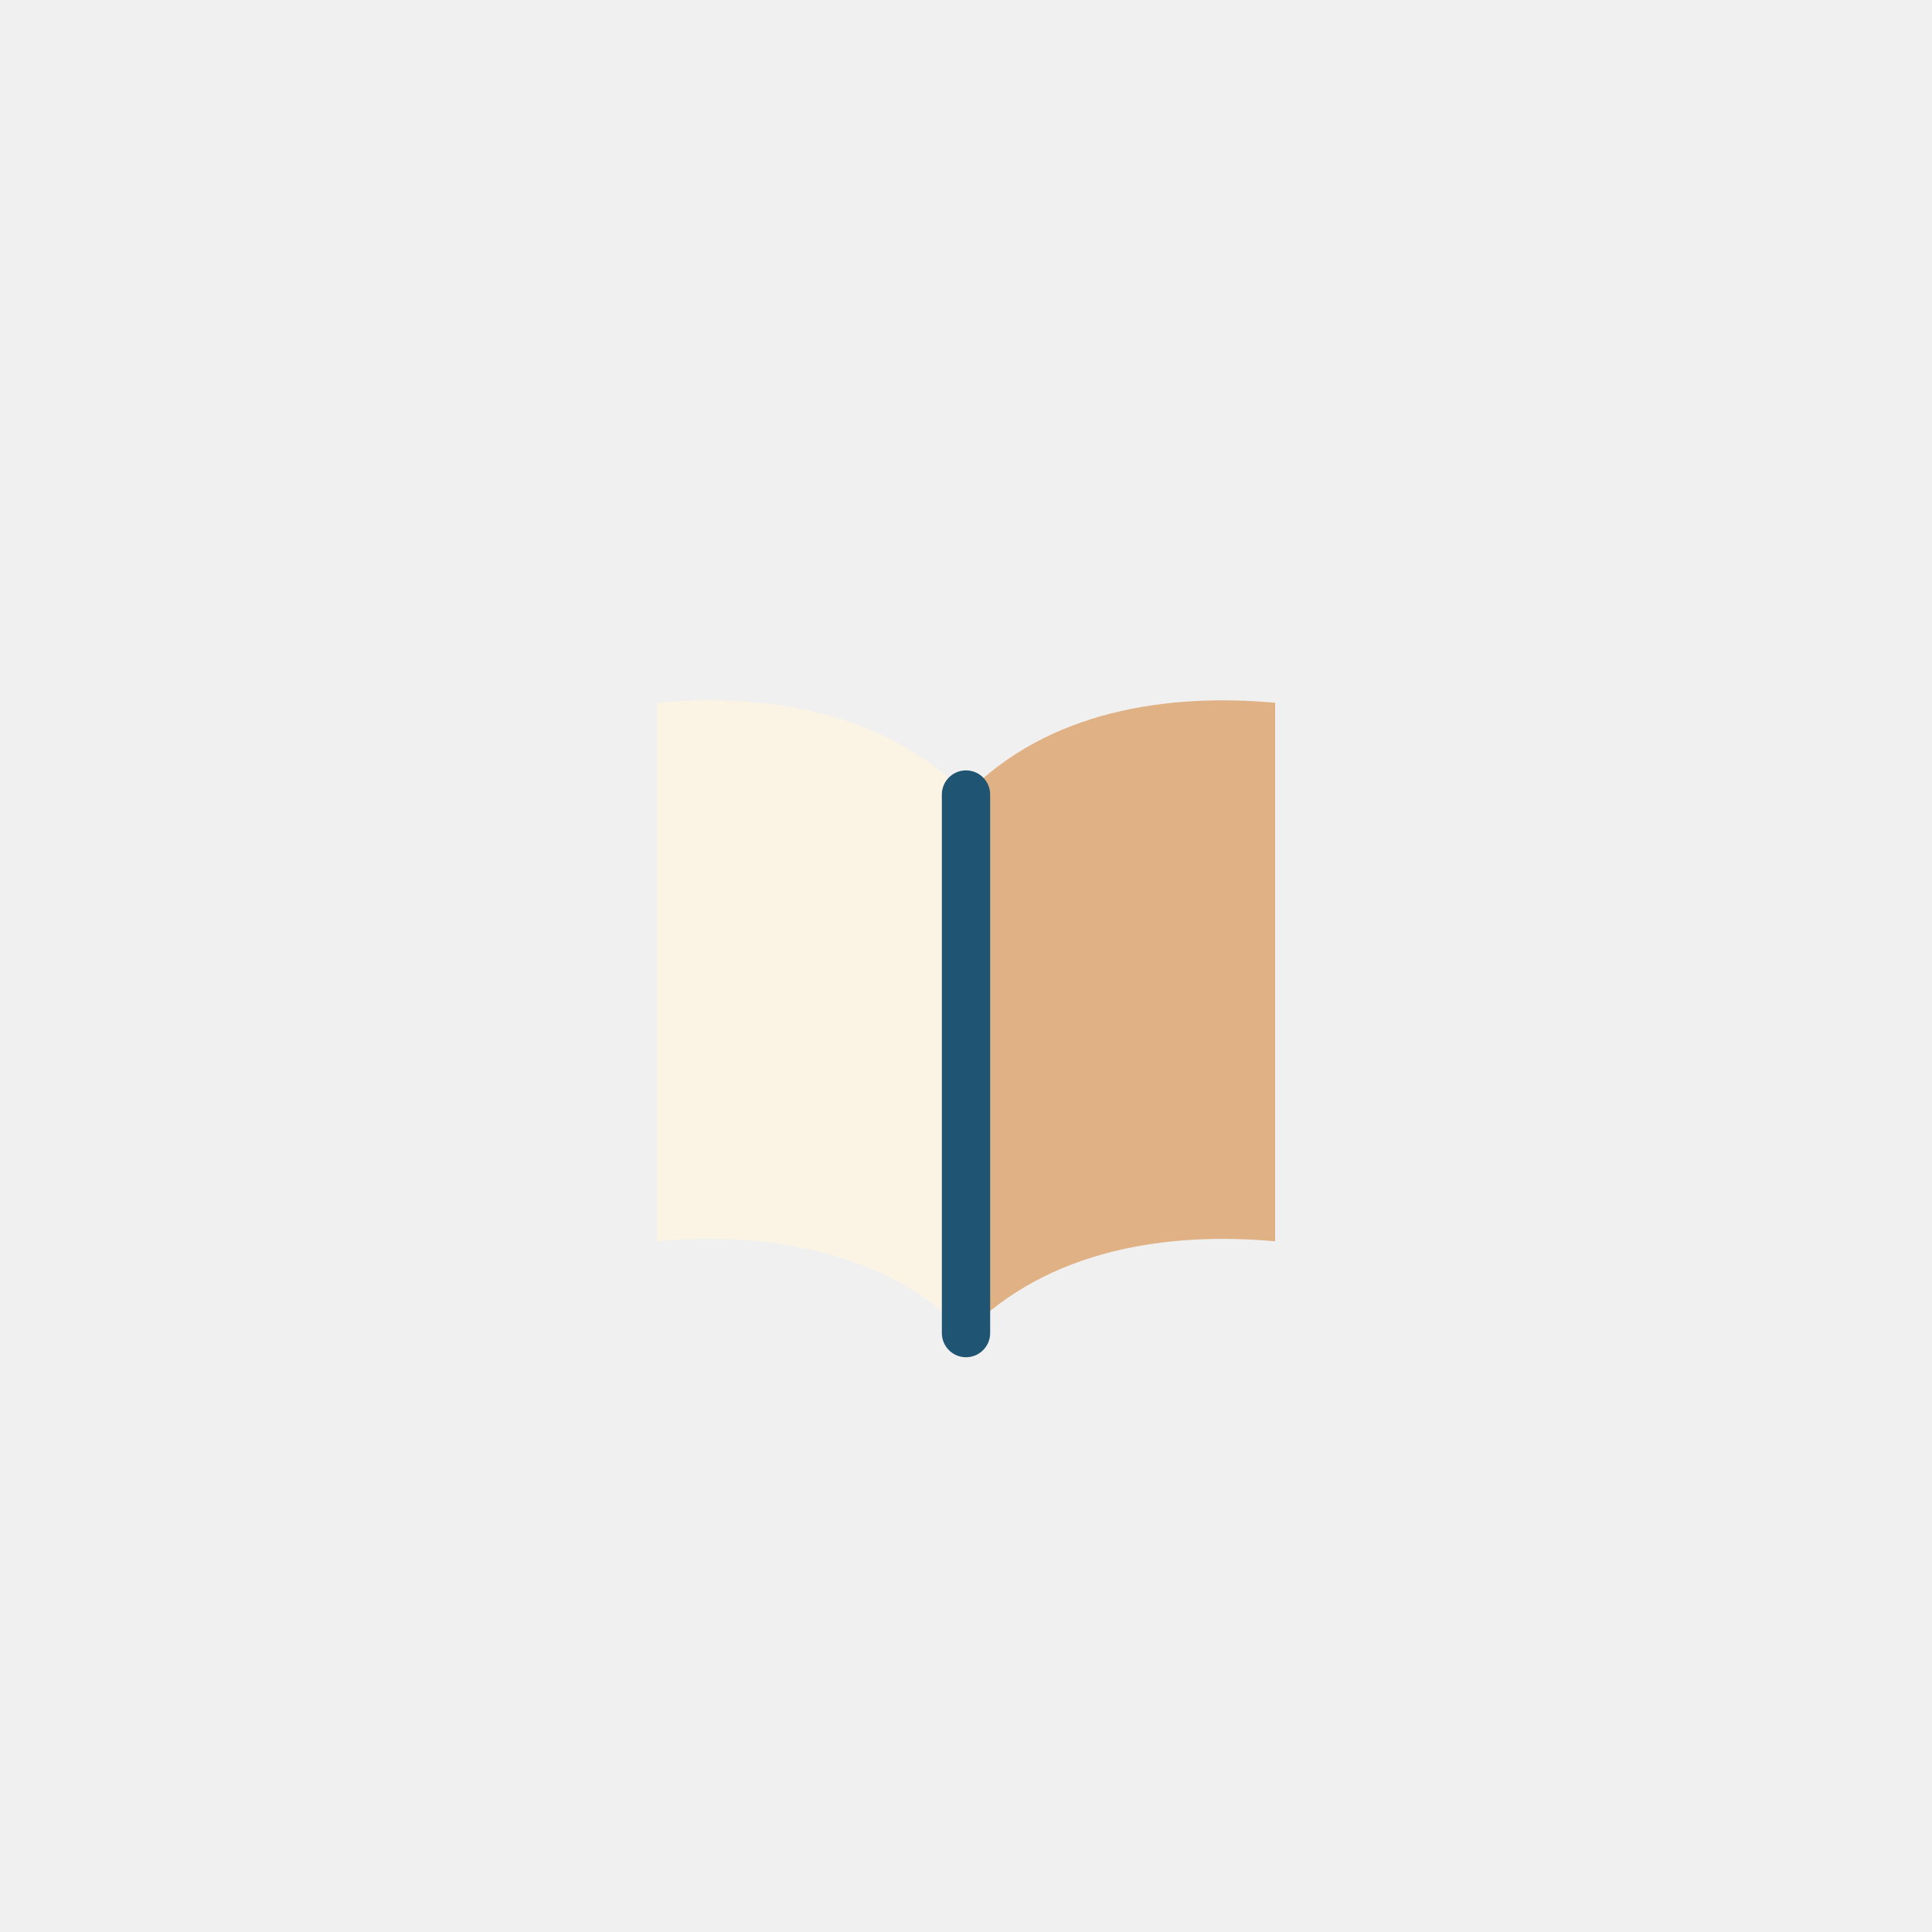
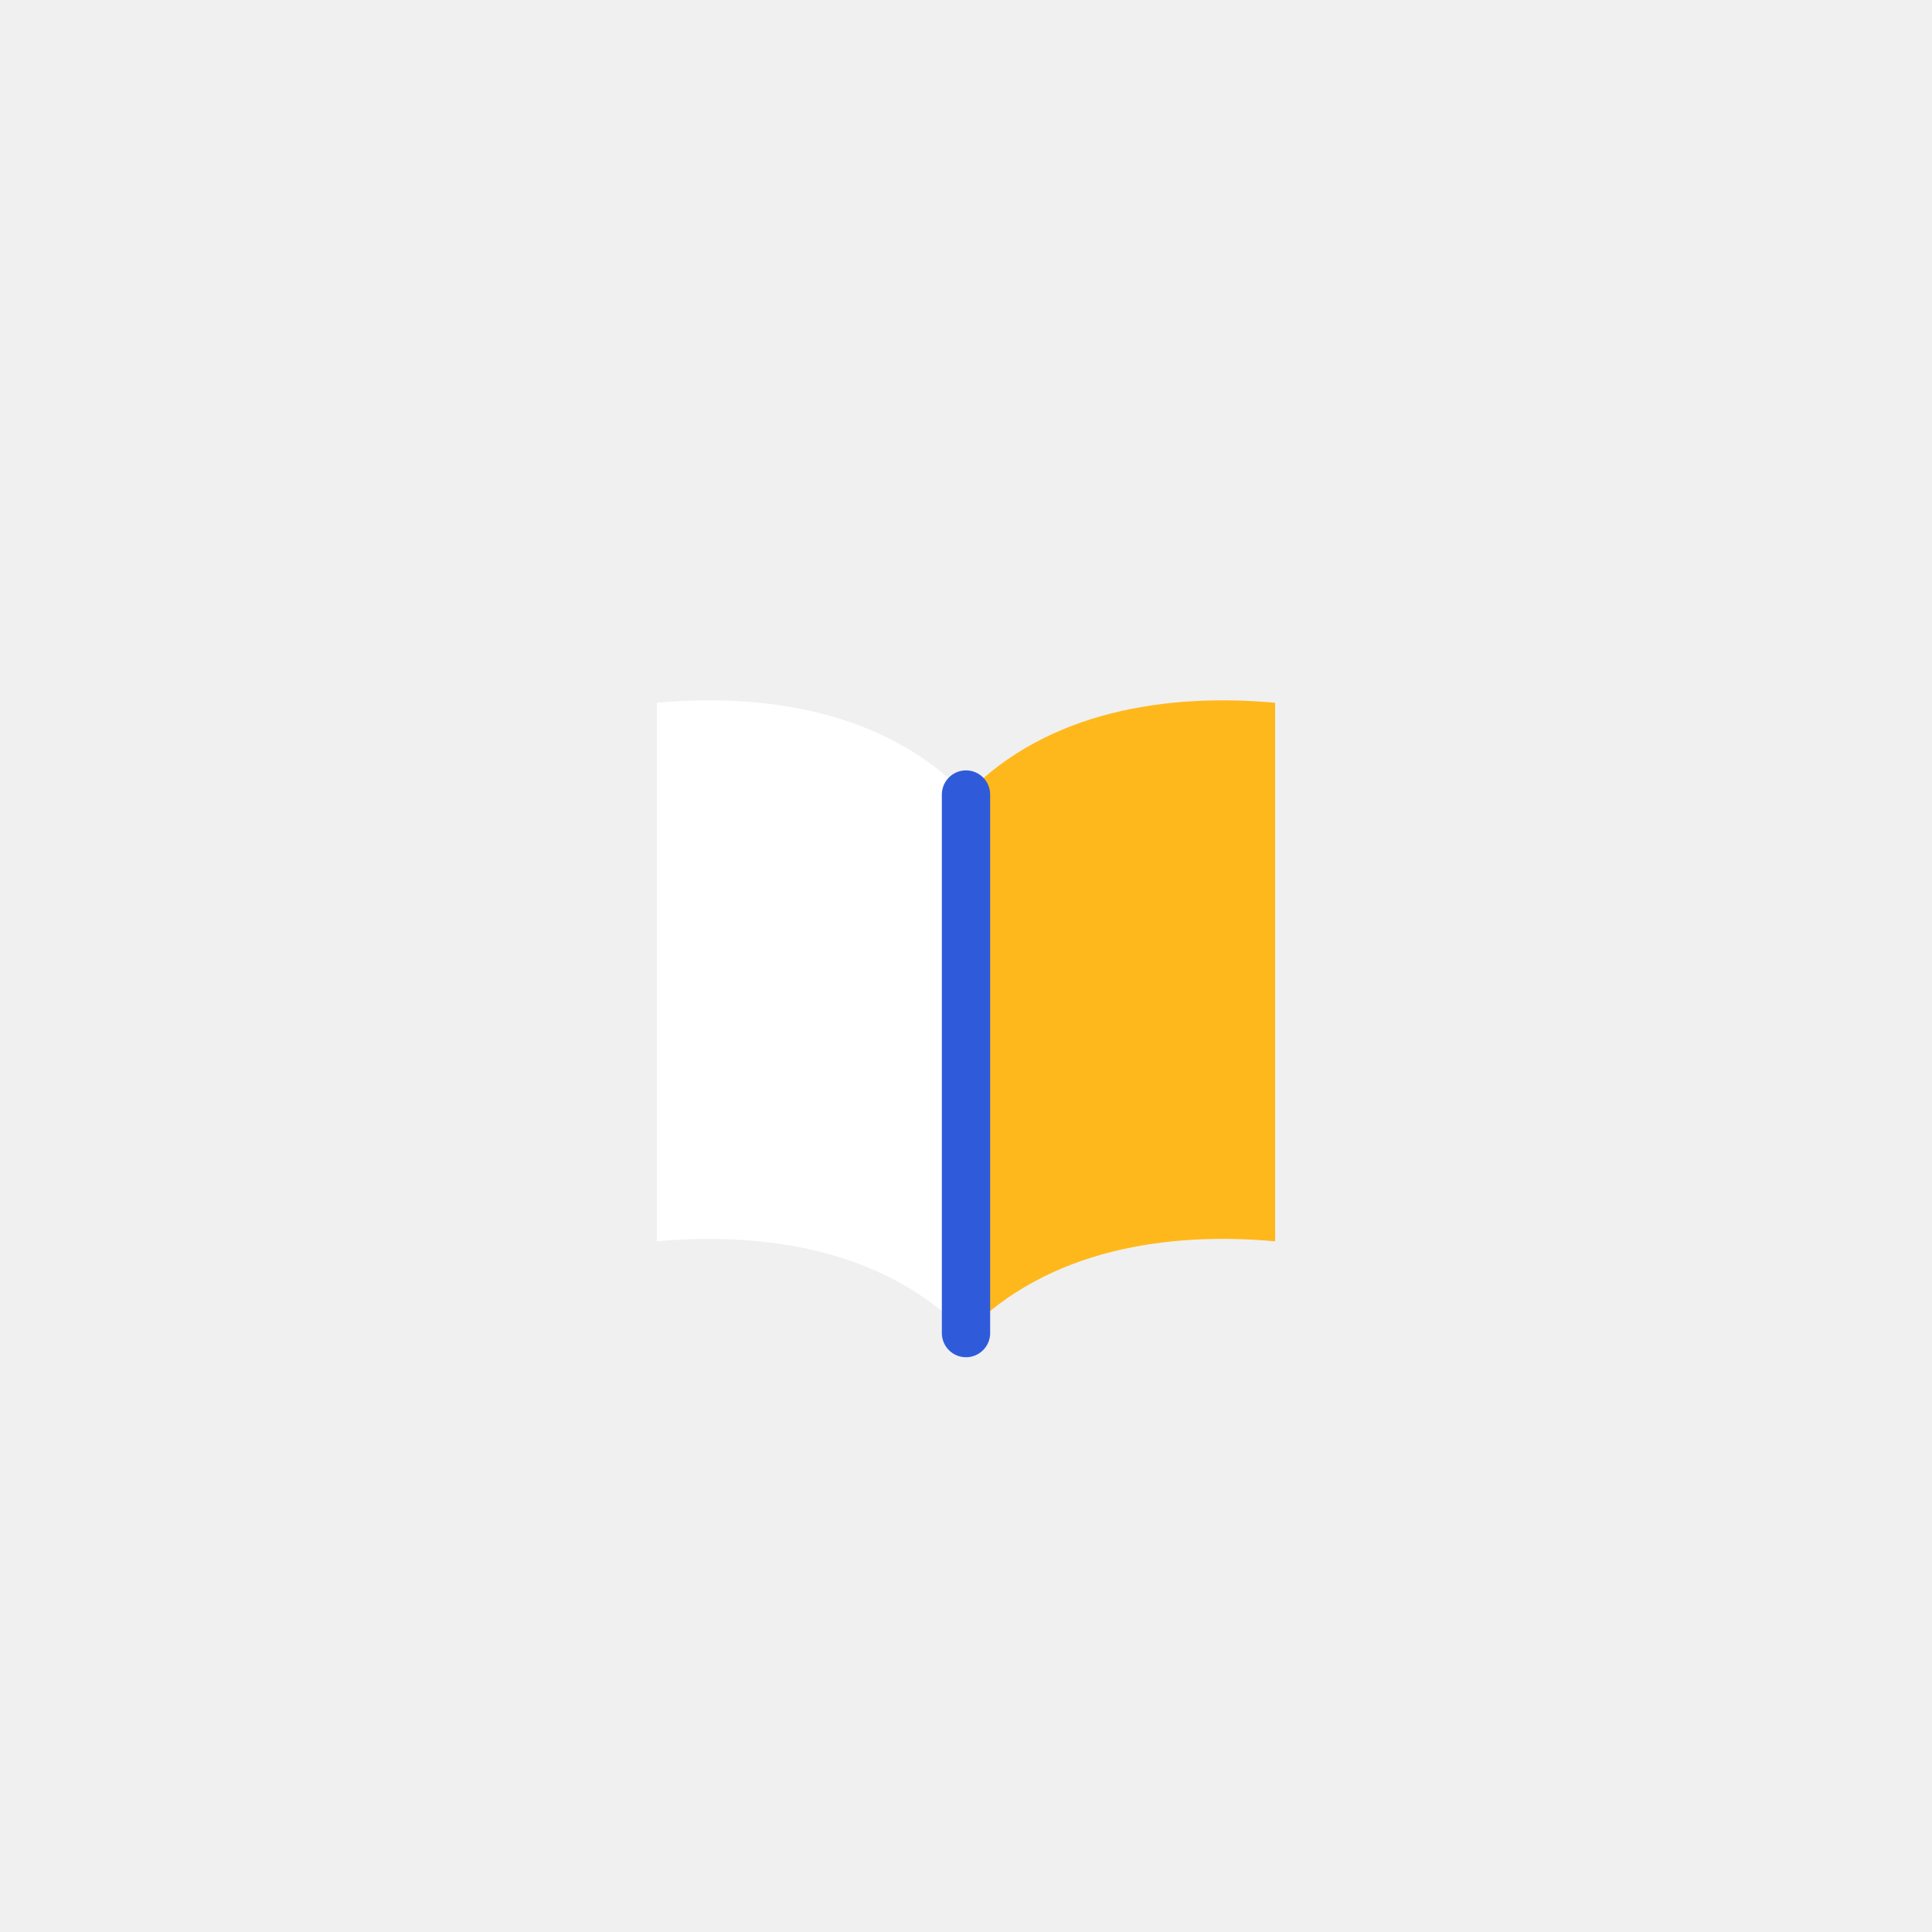
<svg xmlns="http://www.w3.org/2000/svg" viewBox="0 0 1024 1024">
  <g transform="translate(512 512) scale(0.64) translate(-512 -512)">
-     <path d="M512 370 C444 300 344 286 256 294 L256 740 C344 732 444 746 512 816 Z" fill="#fbf3e4" />
-     <path d="M512 370 C580 300 680 286 768 294 L768 740 C680 732 580 746 512 816 Z" fill="#e0b184" />
-     <path d="M512 370 L512 816" stroke="#1f5473" stroke-width="40" stroke-linecap="round" />
+     <path d="M512 370 C444 300 344 286 256 294 L256 740 C344 732 444 746 512 816 Z" fill="#ffffff" />
+     <path d="M512 370 C580 300 680 286 768 294 L768 740 C680 732 580 746 512 816 Z" fill="#ffb81c" />
+     <path d="M512 370 L512 816" stroke="#2f5bdb" stroke-width="40" stroke-linecap="round" />
  </g>
</svg>
